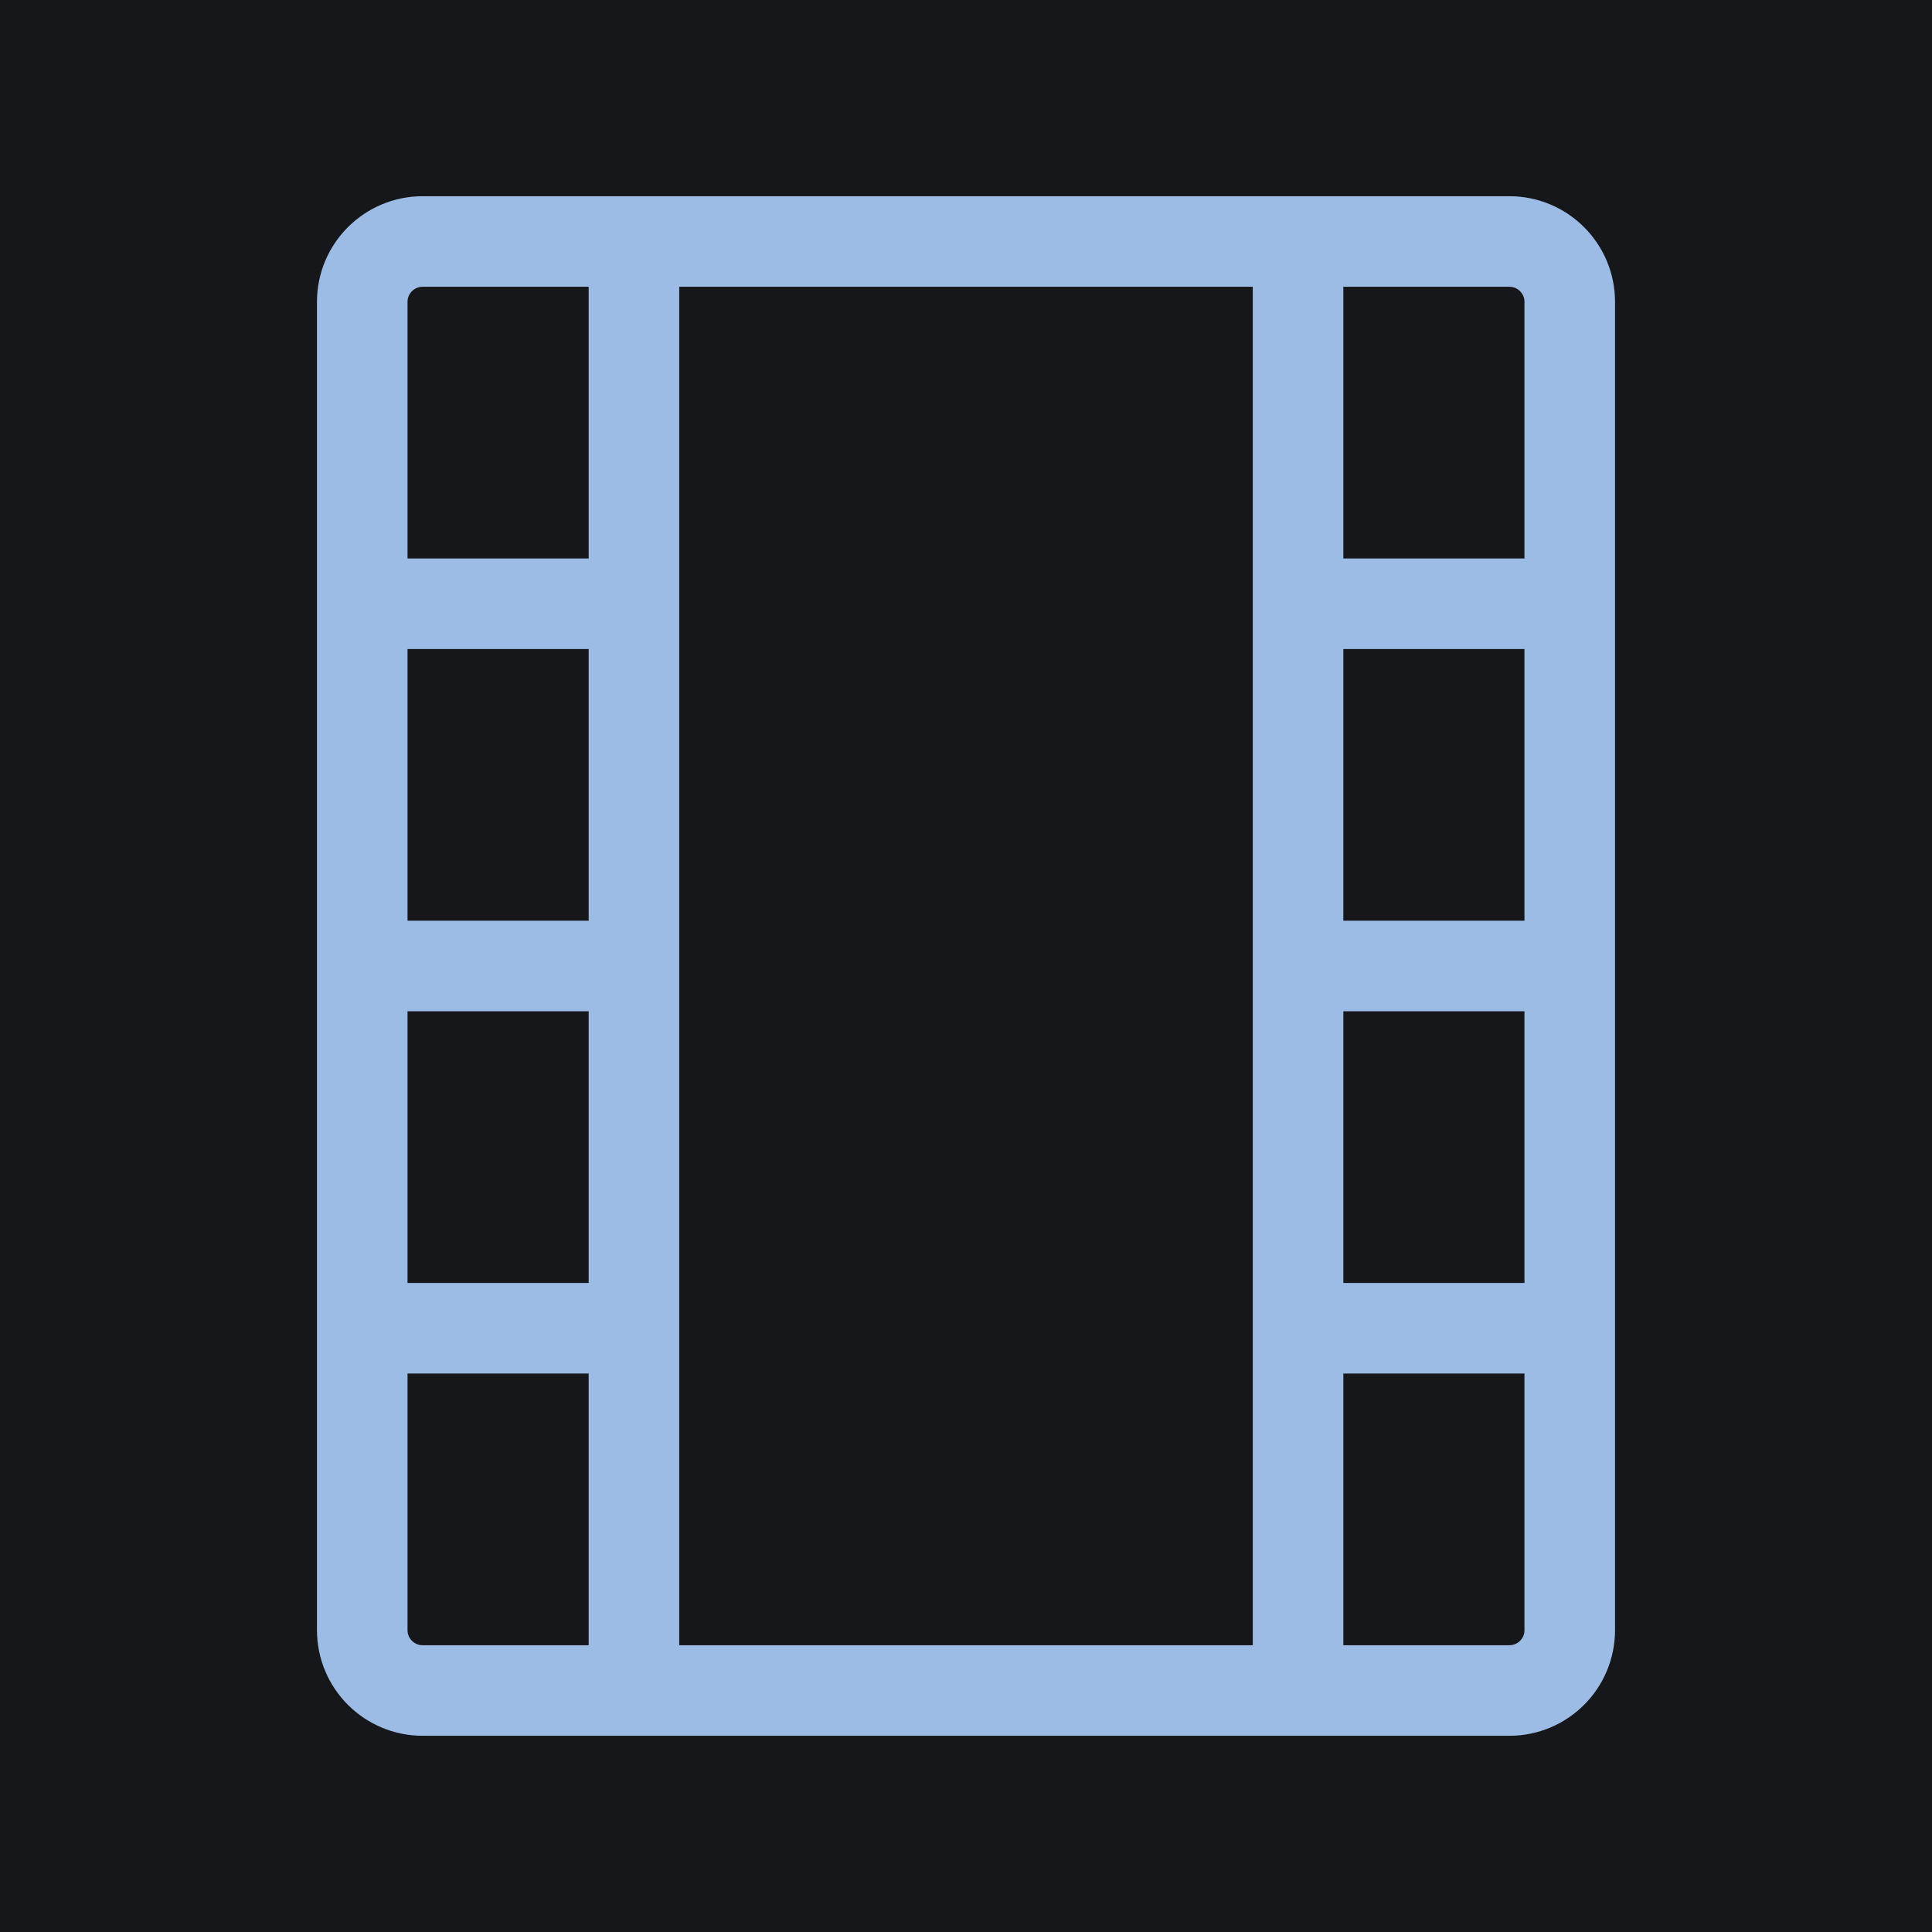
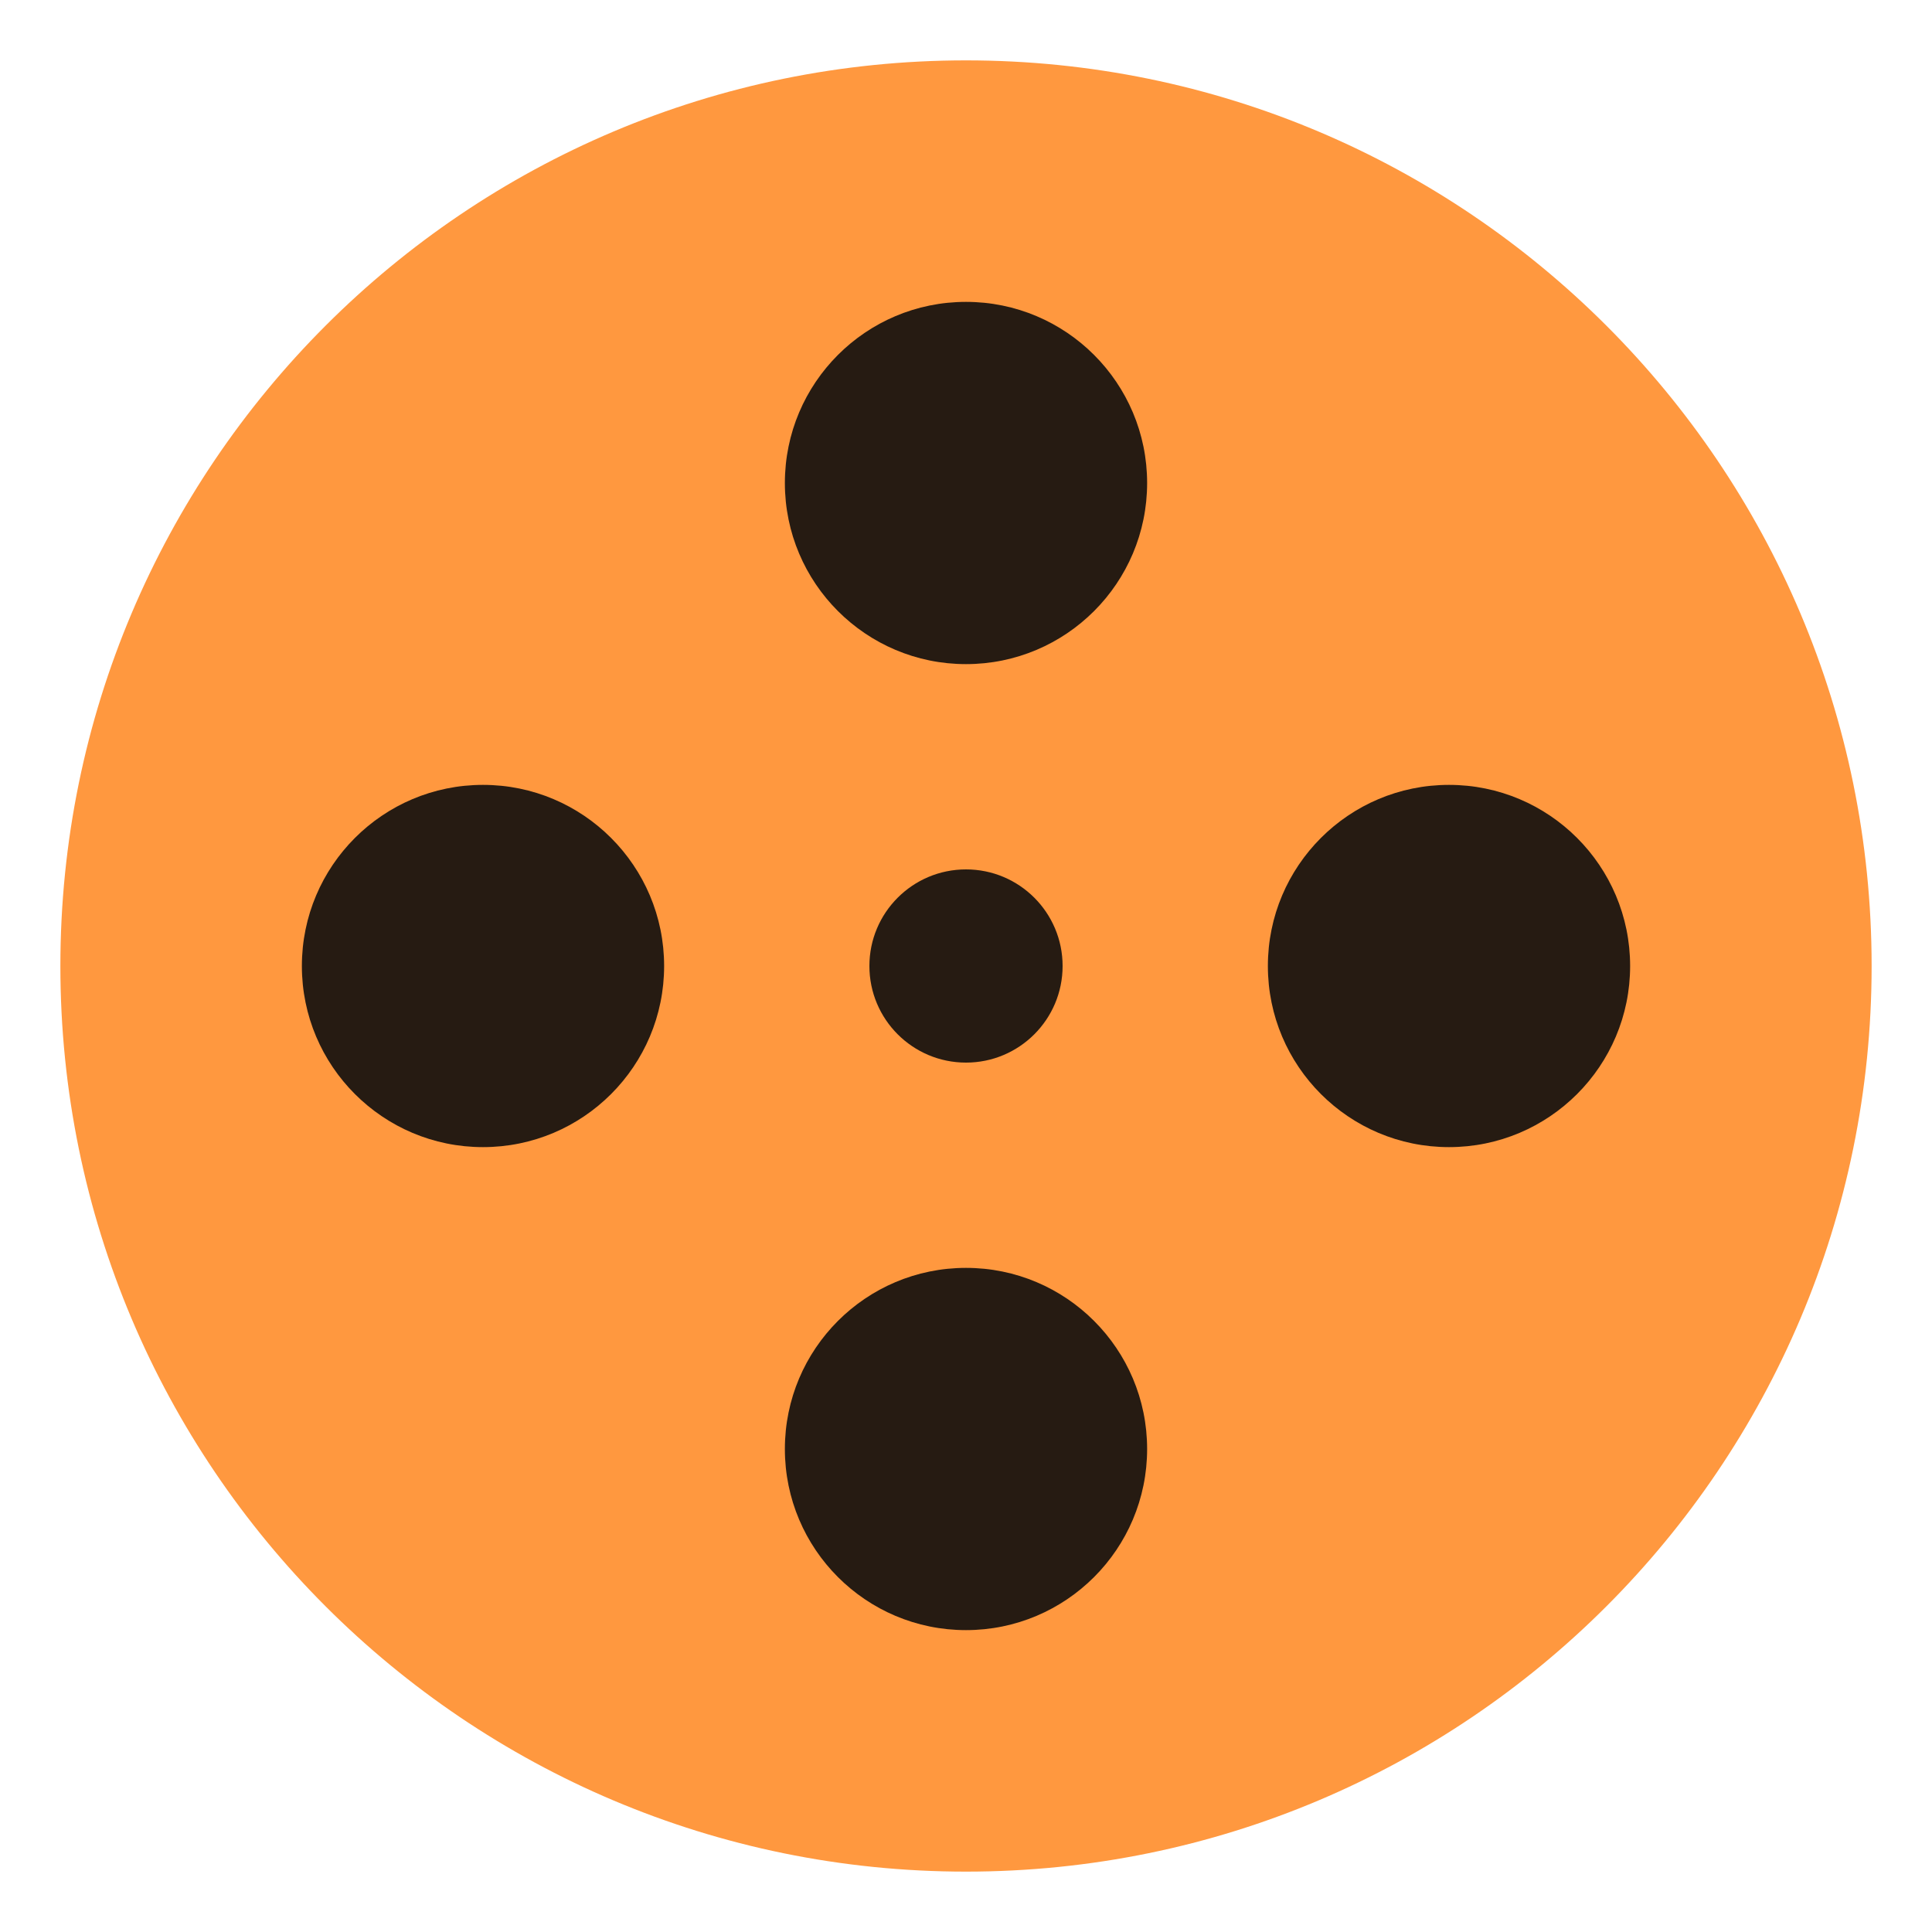
- <svg xmlns="http://www.w3.org/2000/svg" viewBox="0 0 64 64">
-   <rect width="64" height="64" fill="#15171b" />
-   <rect x="12" y="8" width="40" height="48" rx="2" fill="none" stroke="#9dbce5" stroke-width="3" />
-   <path d="M21 8v48M43 8v48M12 20h9m-9 12h9m-9 12h9m22-24h9m-9 12h9m-9 12h9" fill="none" stroke="#9dbce5" stroke-width="3" />
+ <svg xmlns="http://www.w3.org/2000/svg" viewBox="0 0 32 32">
+   <circle cx="16" cy="16" r="15" fill="#ff983f" />
+   <g fill="#261b12">
+     <circle cx="16" cy="8" r="3" />
+     <circle cx="24" cy="16" r="3" />
+     <circle cx="16" cy="24" r="3" />
+     <circle cx="8" cy="16" r="3" />
+     <circle cx="16" cy="16" r="1.6" />
+   </g>
</svg>
